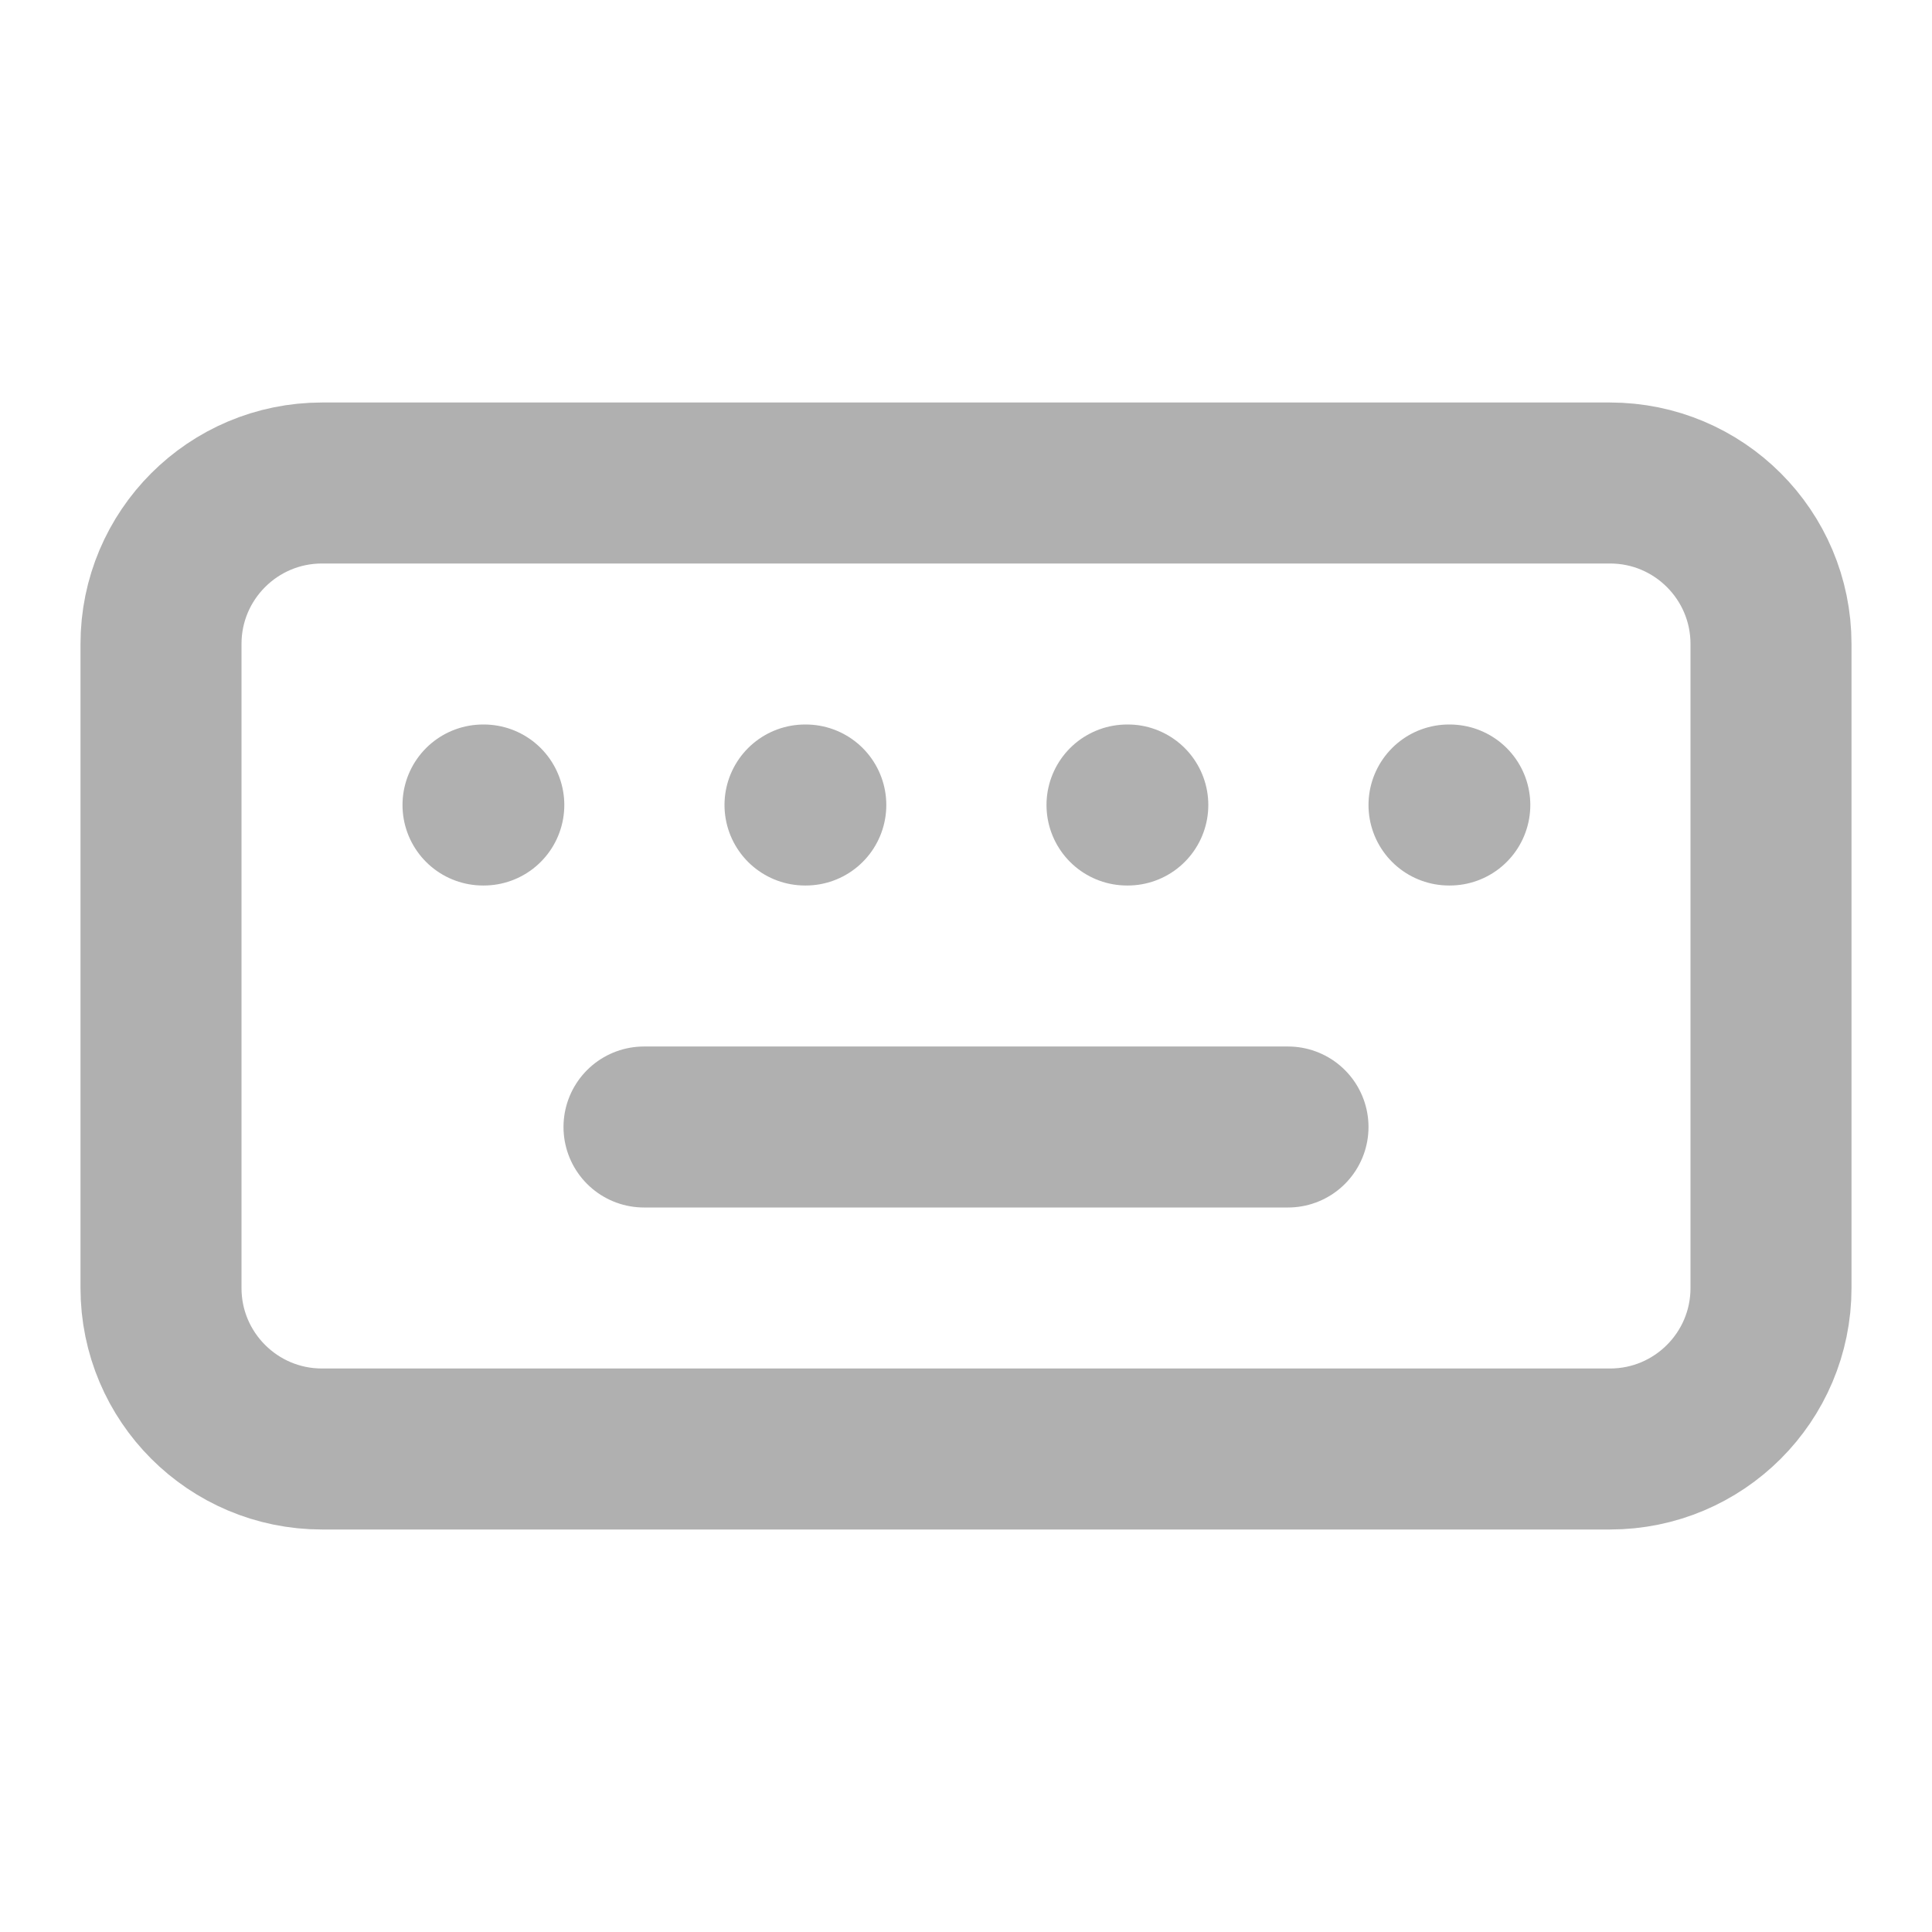
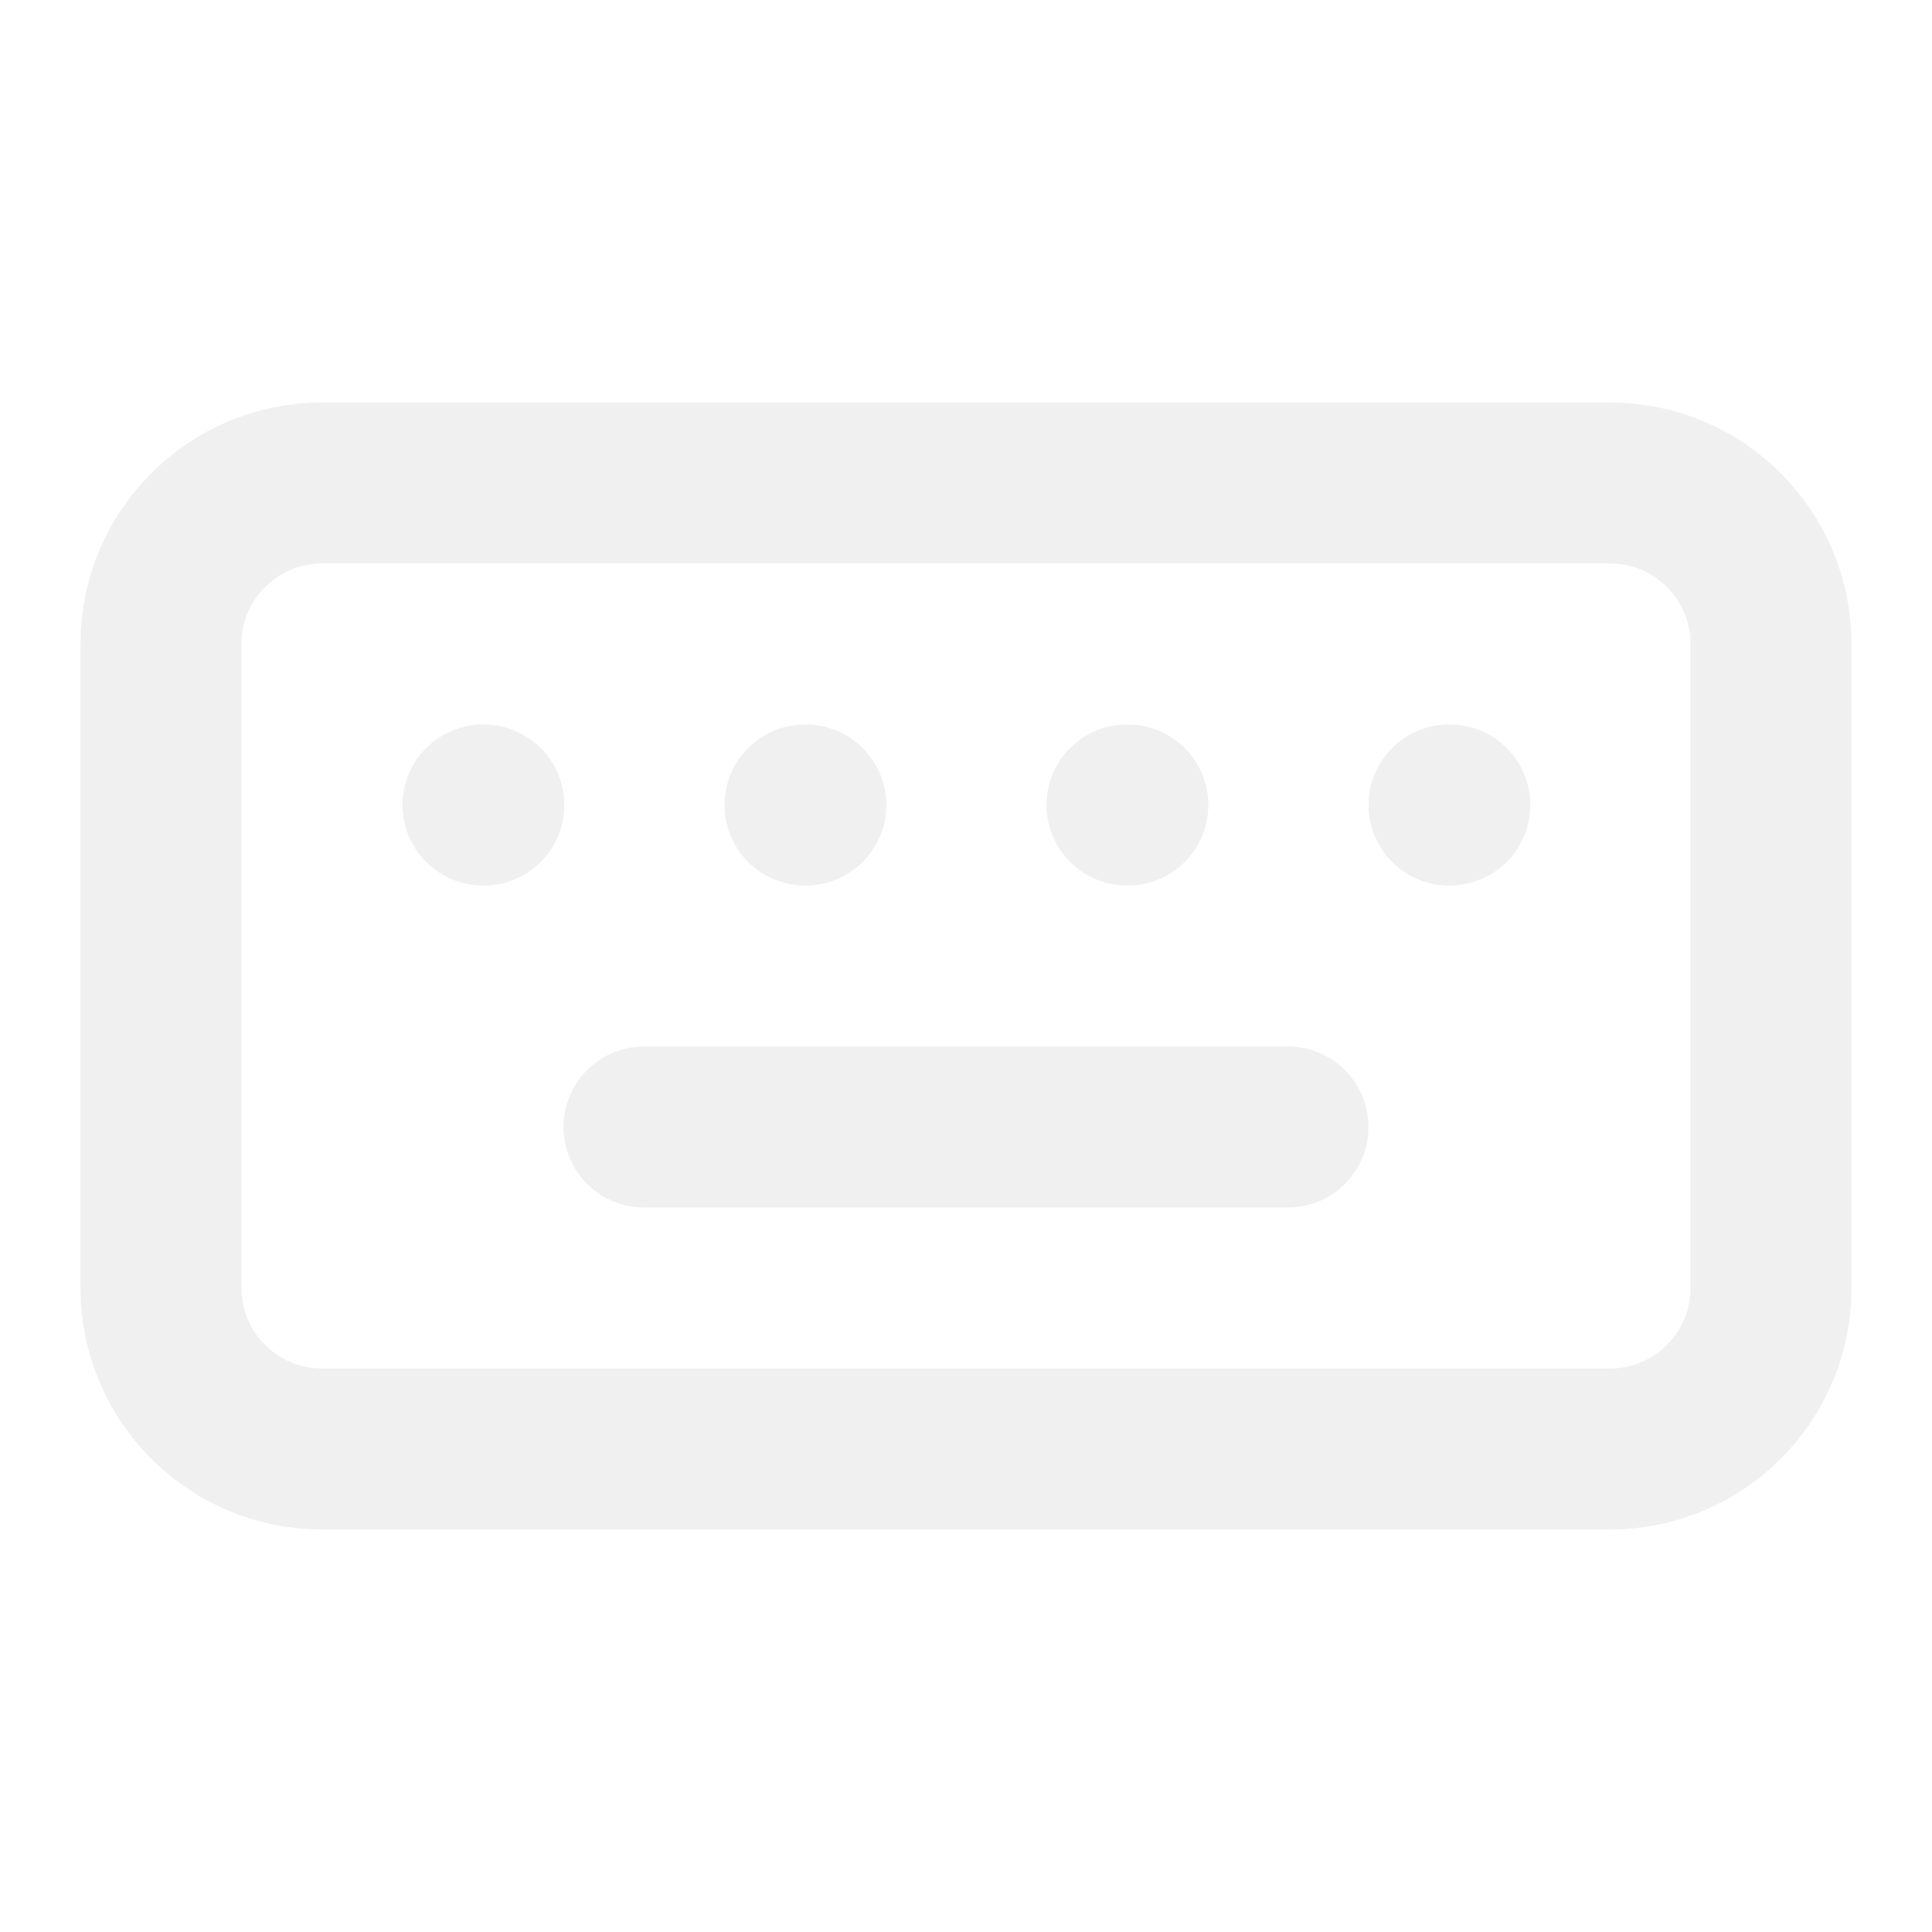
- <svg xmlns="http://www.w3.org/2000/svg" viewBox="0 0 24 24" width="24" height="24" fill="none" stroke="#b0b0b0" stroke-width="2" stroke-linecap="round" stroke-linejoin="round">
+ <svg xmlns="http://www.w3.org/2000/svg" viewBox="0 0 24 24" width="24" height="24" fill="none" stroke="#f0f0f0" stroke-width="2" stroke-linecap="round" stroke-linejoin="round">
  <rect x="2" y="6" width="20" height="12" rx="2" />
  <path d="M6 10h.01" />
  <path d="M10 10h.01" />
  <path d="M14 10h.01" />
  <path d="M18 10h.01" />
  <path d="M8 14h8" />
</svg>
